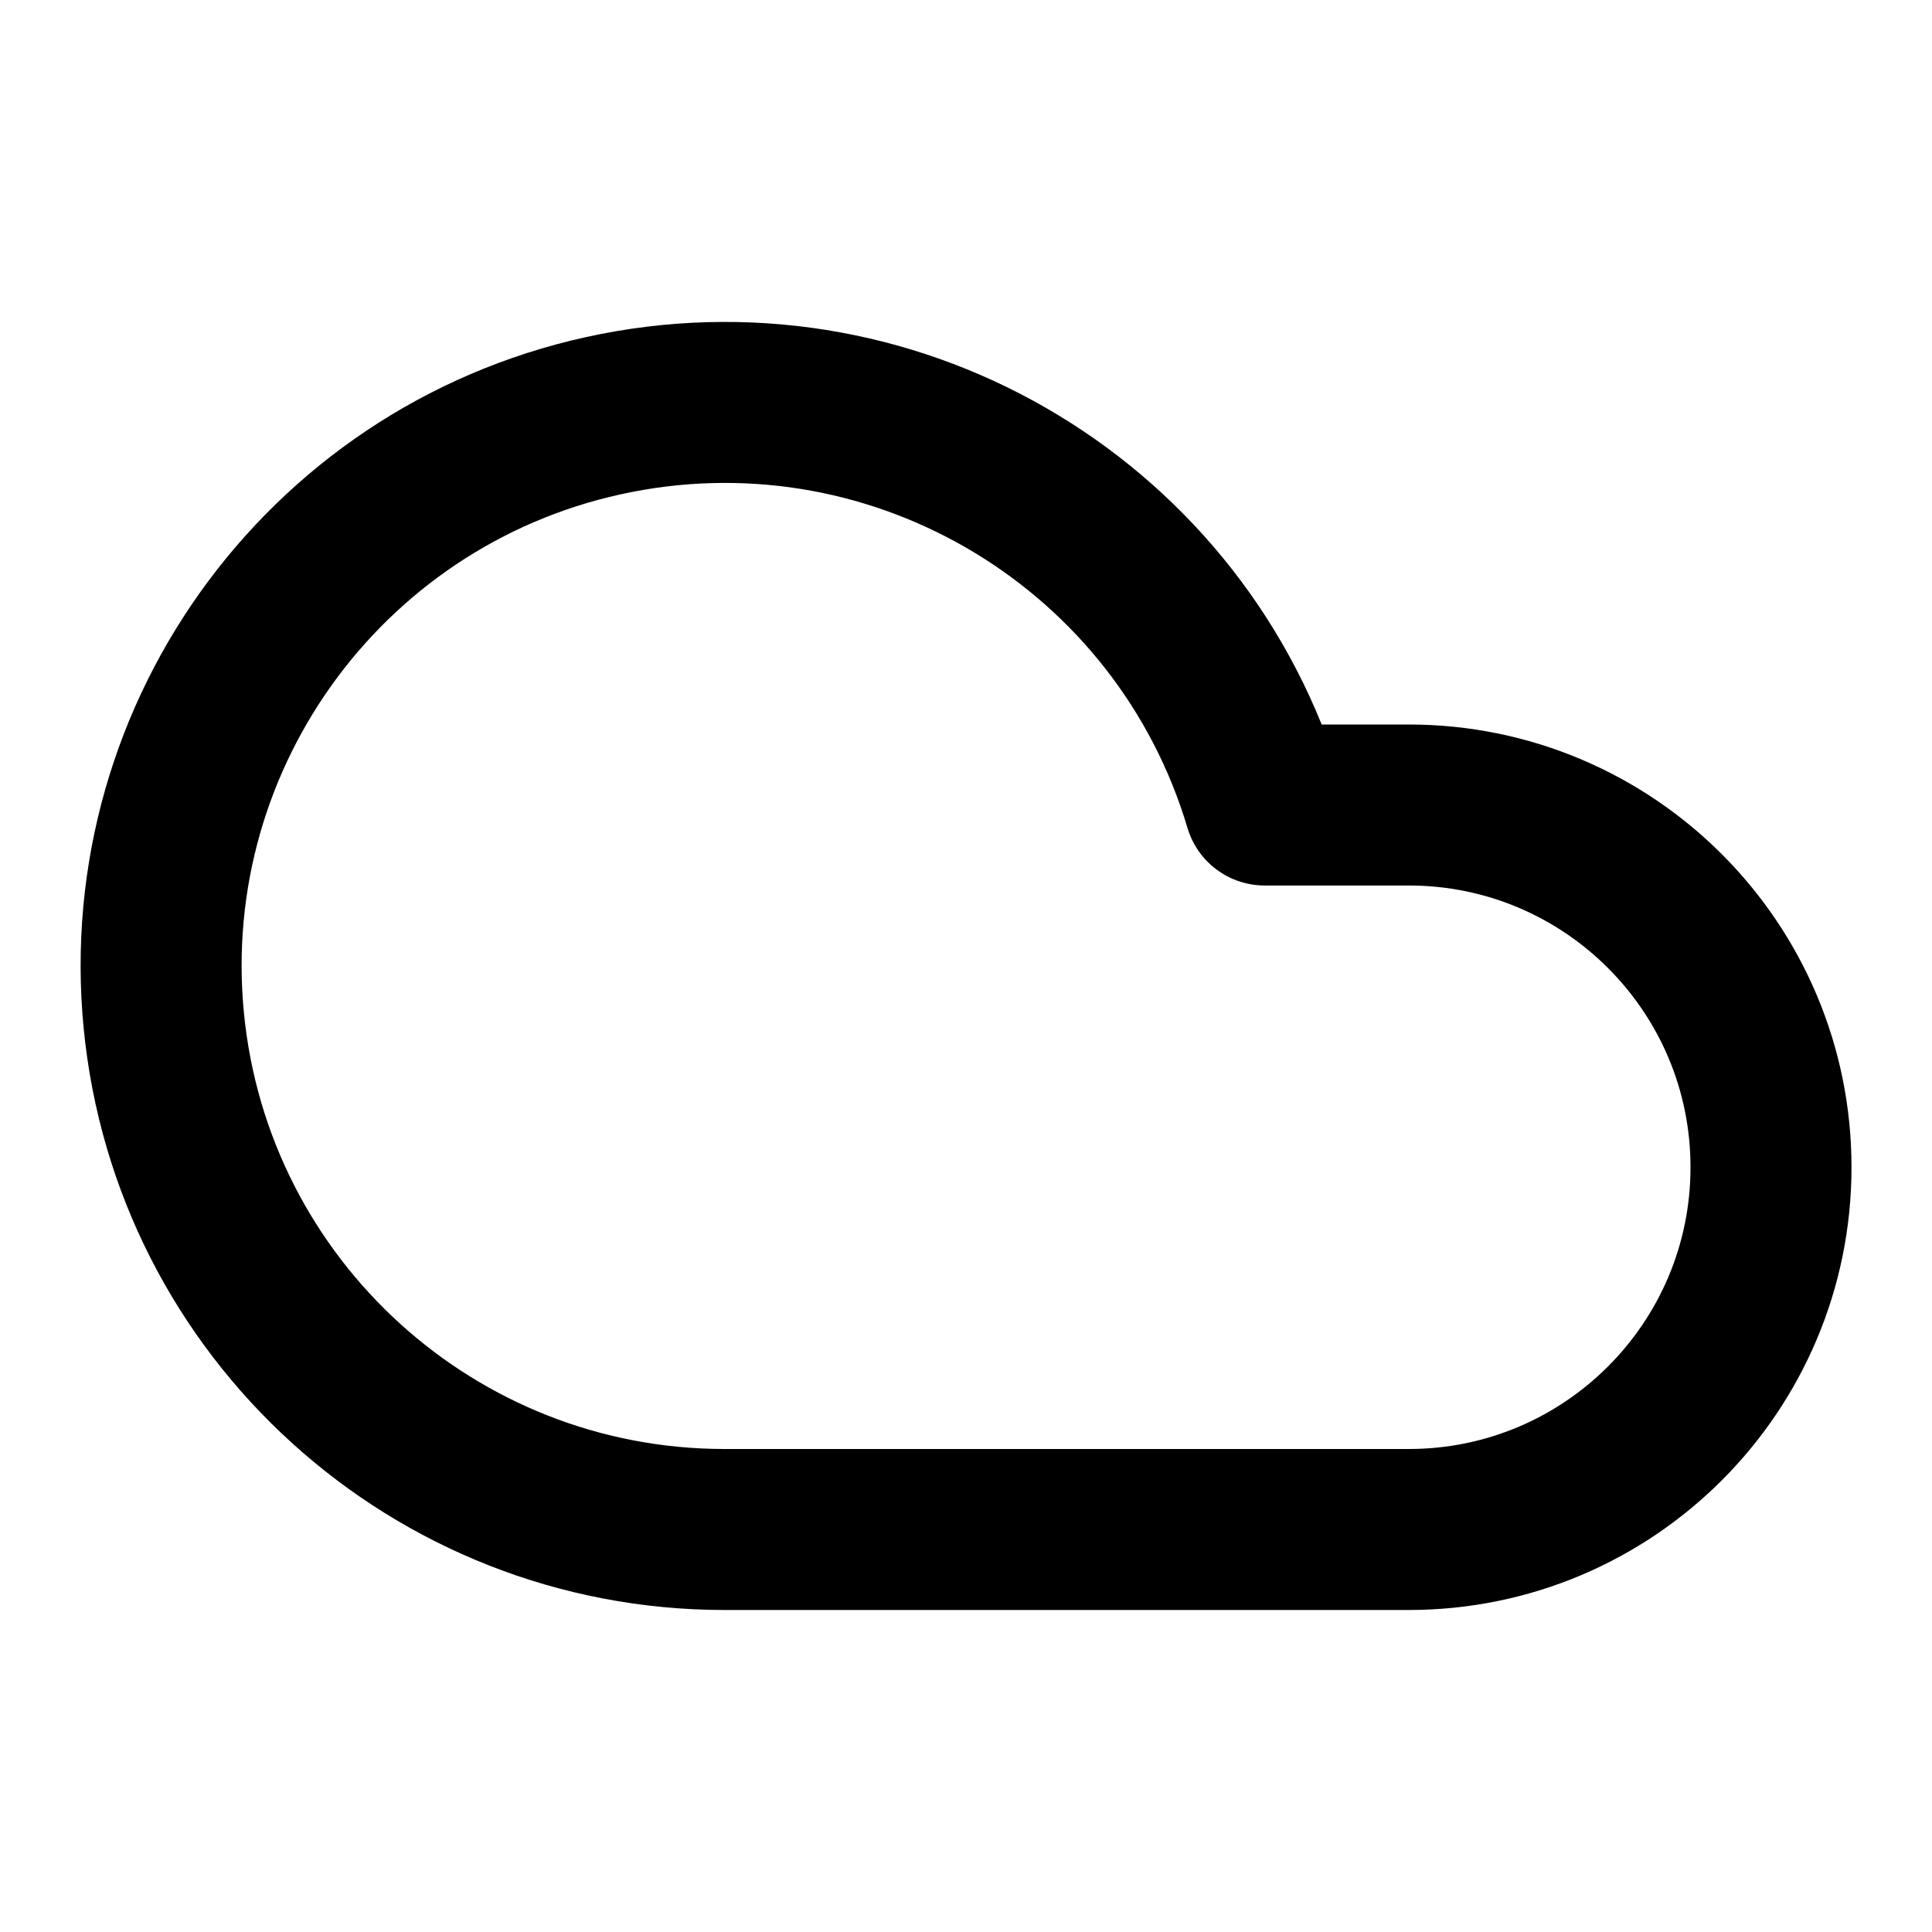
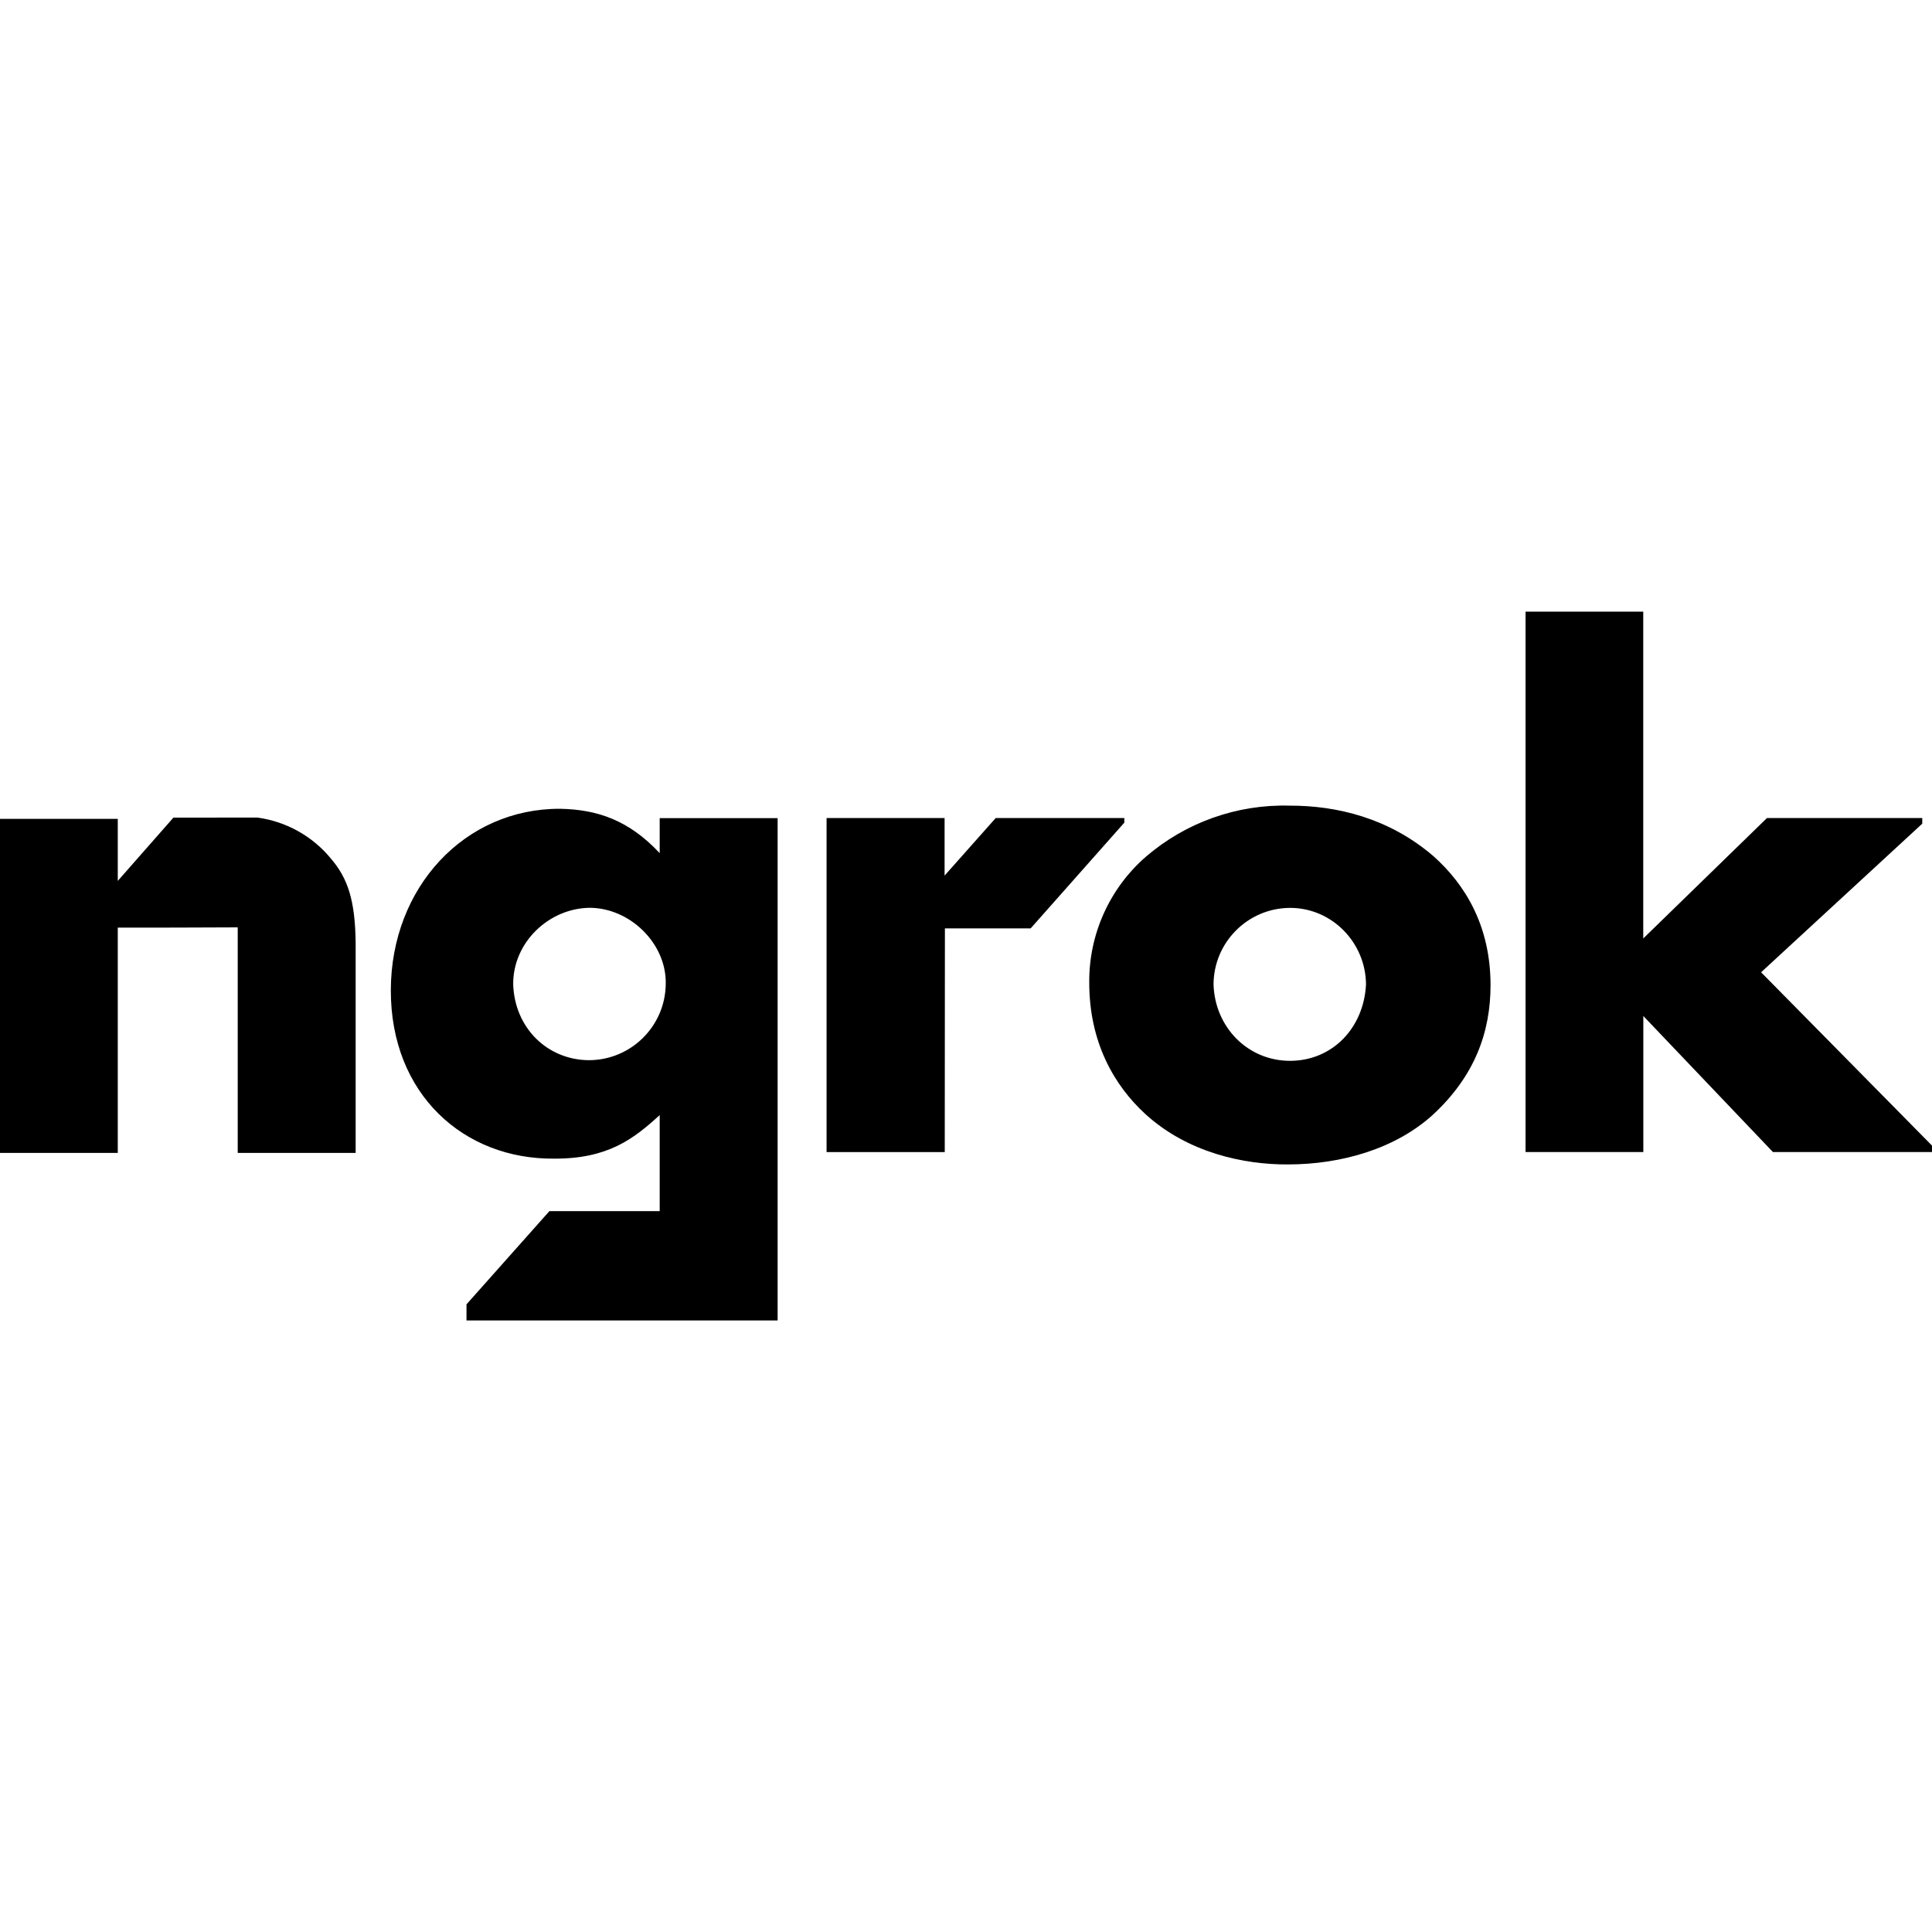
- <svg xmlns="http://www.w3.org/2000/svg" viewBox="0 0 24 24" fill="none" stroke="currentColor" stroke-width="2" stroke-linecap="round" stroke-linejoin="round" class="lucide lucide-cloud">
-   <path d="M17.5 19H9a7 7 0 1 1 6.71-9h1.79a4.5 4.5 0 1 1 0 9Z" />
+ <svg xmlns="http://www.w3.org/2000/svg" role="img" viewBox="0 0 24 24">
+   <path d="M18.951 7.598v6.713h1.463v-1.69l1.61 1.69H24v-.08l-2.123-2.153 2.002-1.846v-.07H21.95l-1.537 1.496v-4.06zm-2.93 2.41a2.626 2.626 0 00-1.787.635 2.049 2.049 0 00-.703 1.556c-.002.75.311 1.287.7 1.643.526.478 1.221.626 1.767.623.666 0 1.34-.195 1.805-.62.521-.483.713-1.029.713-1.607 0-.73-.31-1.247-.71-1.603-.553-.475-1.202-.628-1.785-.627zm-9.062.039c-1.188-.005-2.1.977-2.104 2.25-.004 1.296.908 2.108 2.032 2.096.664.002.983-.244 1.308-.541v1.193h-1.37l-1.03 1.158v.2H9.66v-6.24H8.195v.435c-.381-.408-.772-.542-1.236-.551zm-4.805.11l-.691.786v-.771H0v4.15h1.463v-2.799c.547.002 1.023-.002 1.49-.003v2.802h1.465v-2.595c-.004-.547-.1-.819-.307-1.061a1.431 1.431 0 00-.914-.51zm8.114.005v4.15h1.468l.002-2.779h1.065l1.164-1.314v-.057h-1.598l-.635.715v-.715zm-2.946 1.115c.504 0 .96.444.948.948a.956.956 0 01-.948.945c-.523 0-.931-.403-.947-.945-.002-.52.443-.94.947-.948zm8.703.001c.525 0 .94.434.944.95-.027.544-.42.95-.944.95s-.934-.417-.95-.95a.955.955 0 01.95-.95z" />
</svg>
